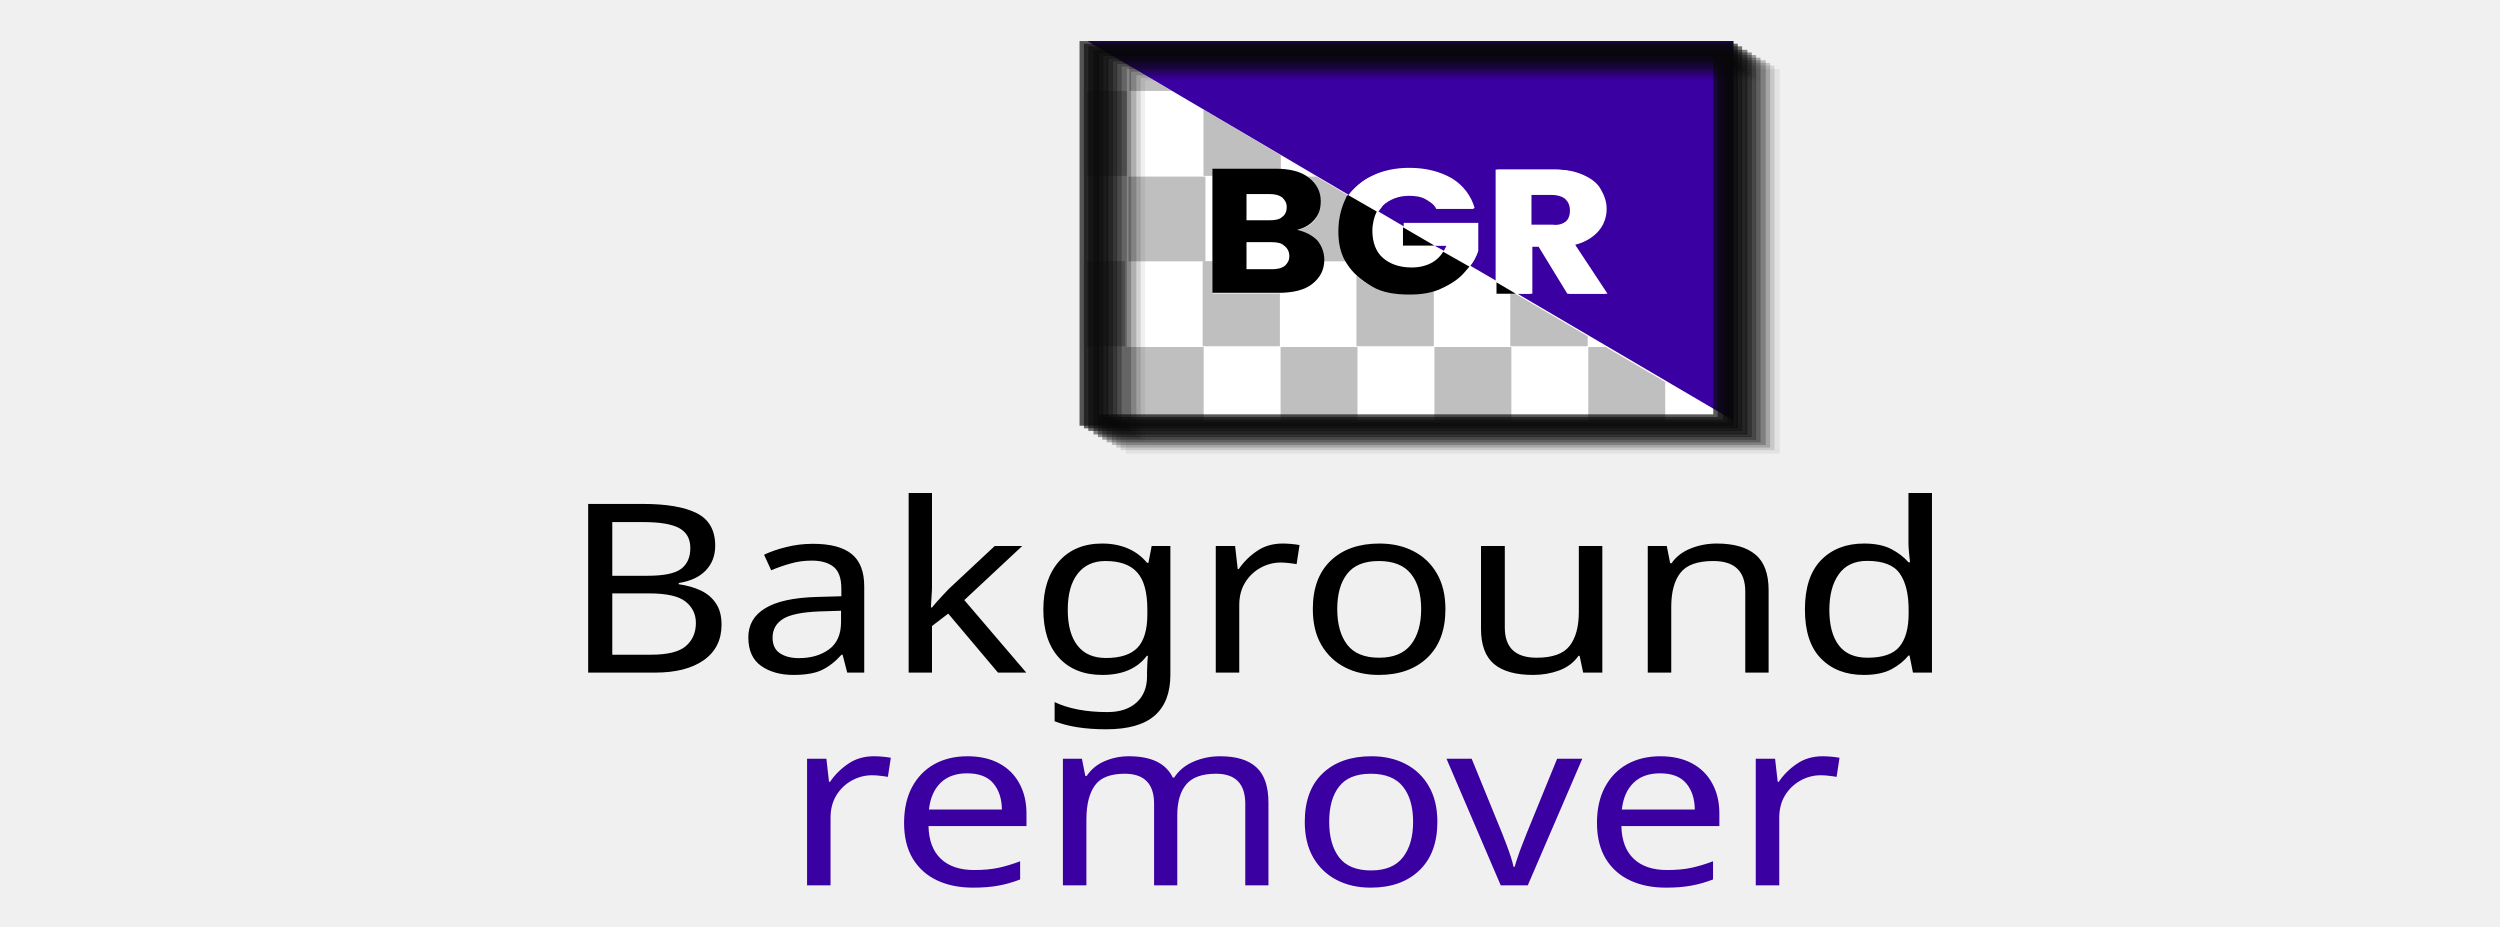
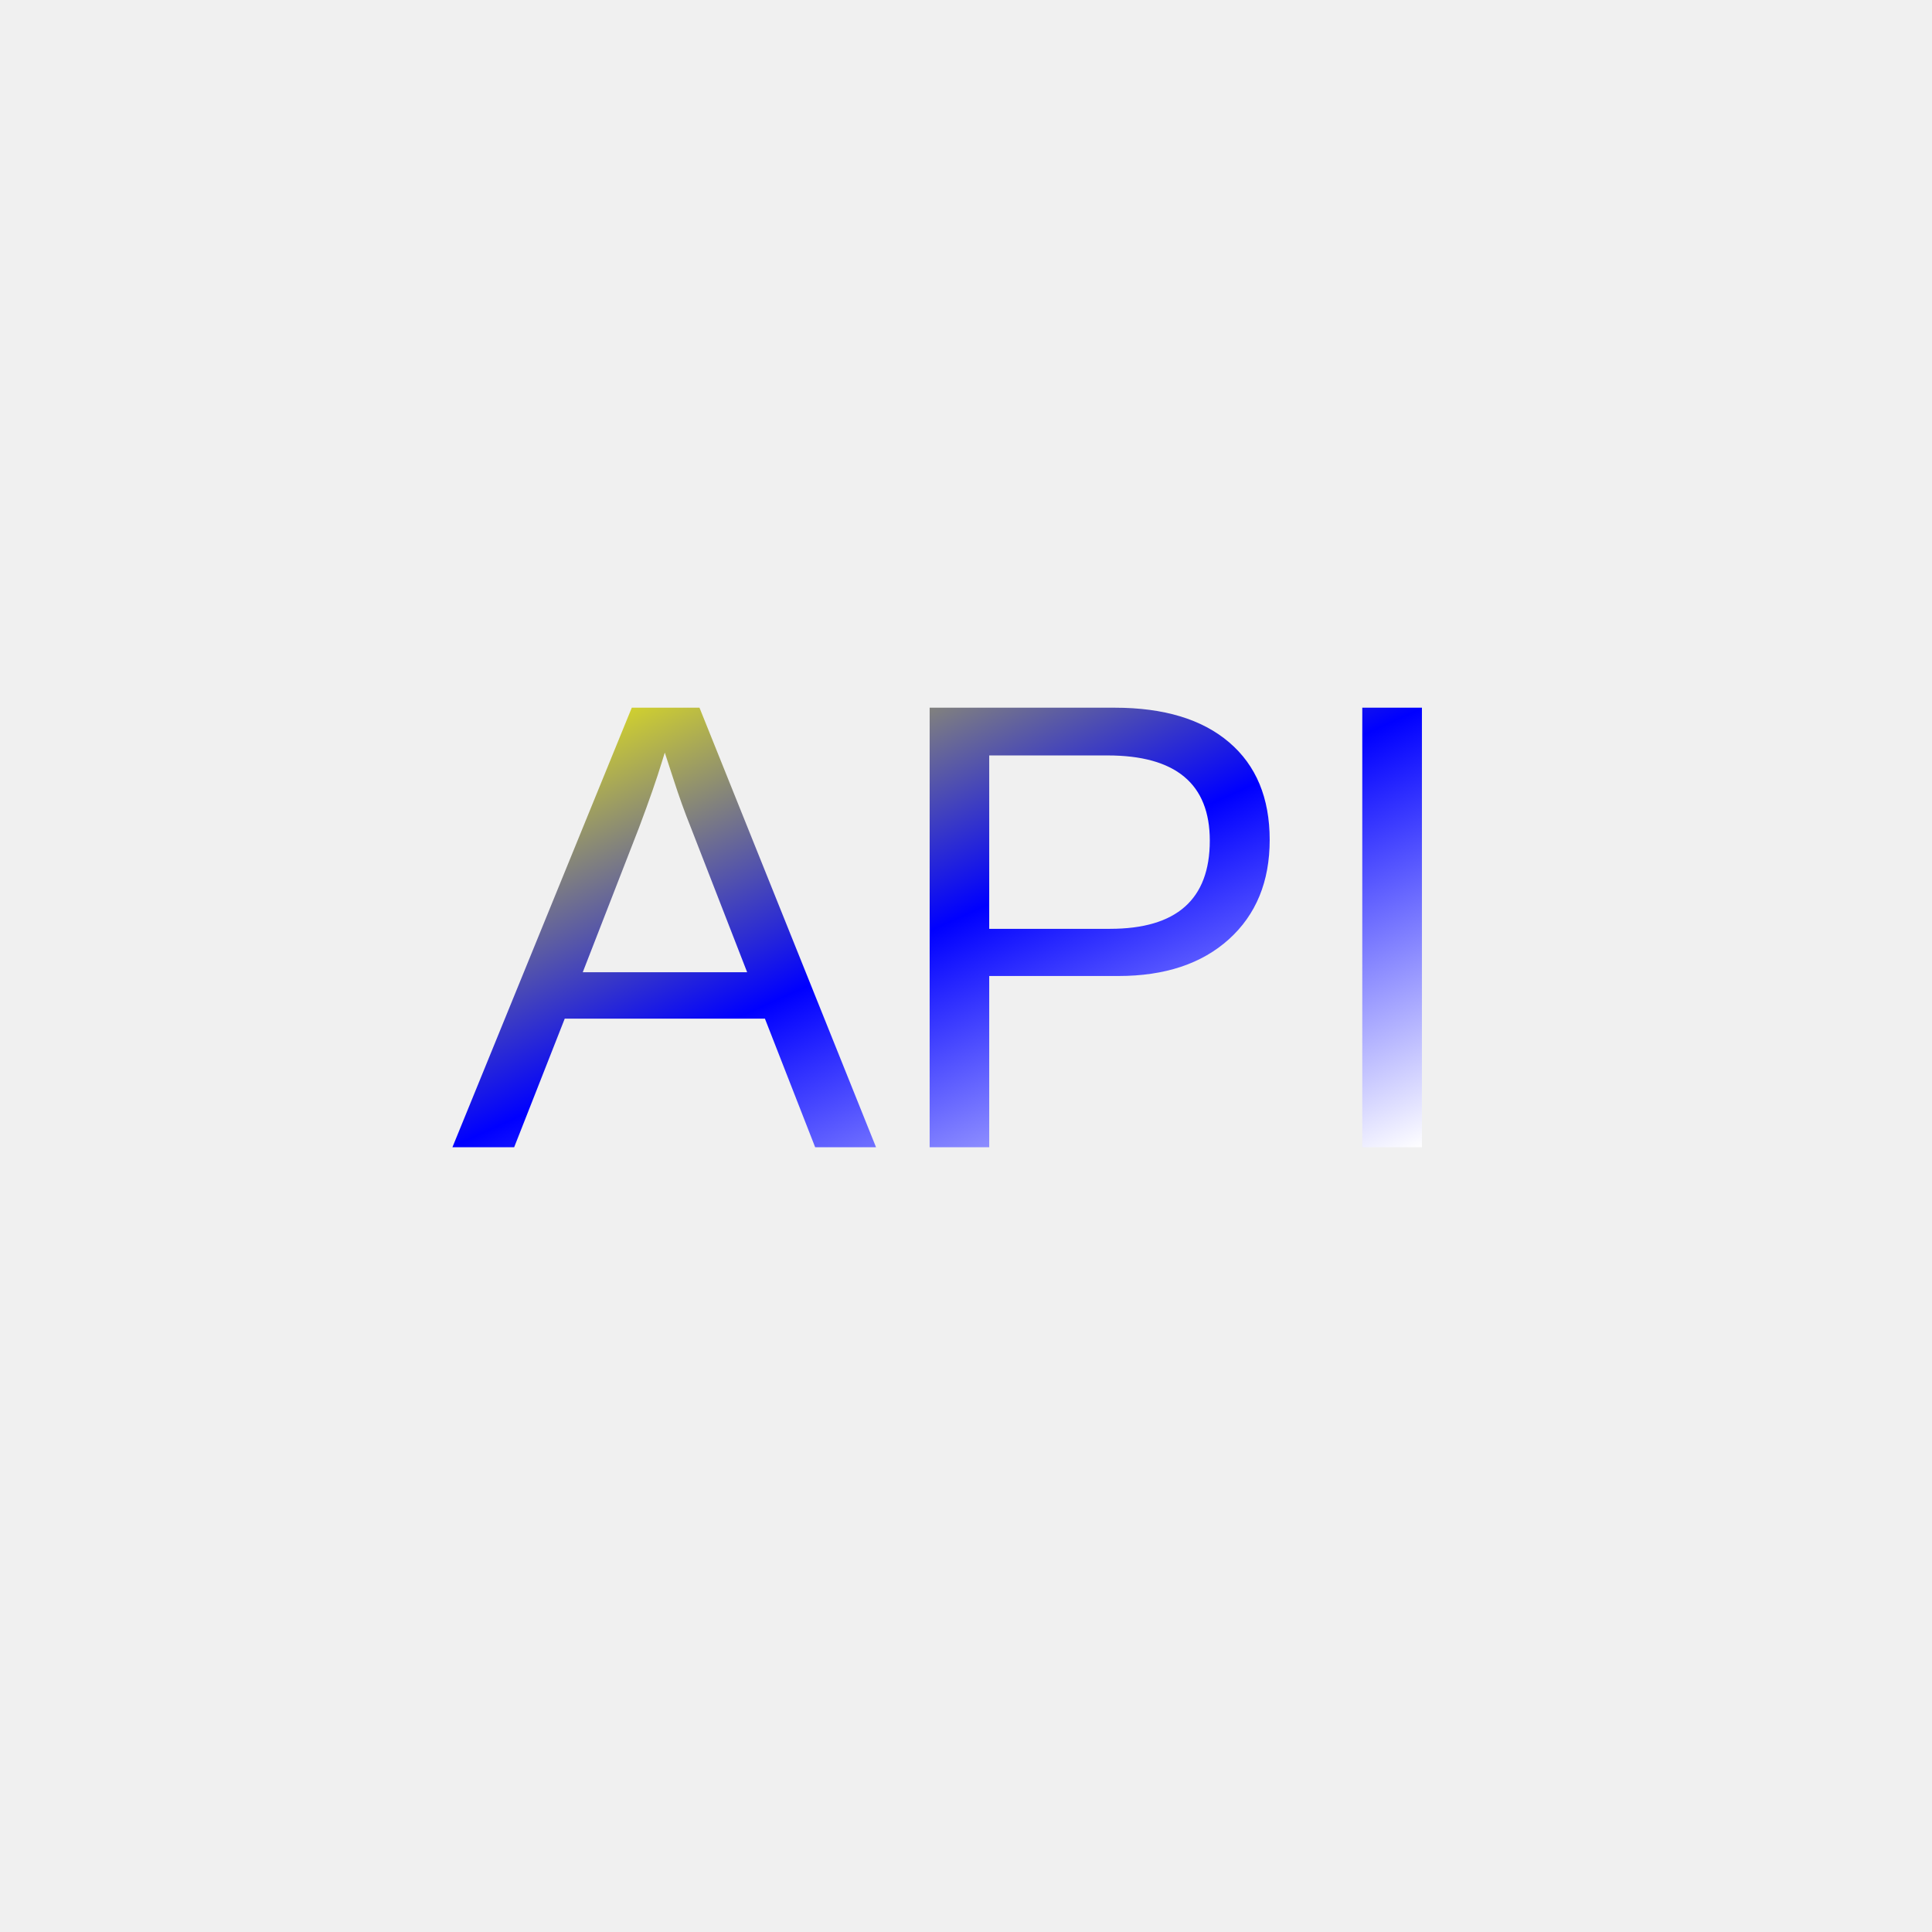
- <svg xmlns="http://www.w3.org/2000/svg" xmlns:xlink="http://www.w3.org/1999/xlink" version="1.1" x="0px" y="0px" viewBox="0 0 286 106" style="enable-background:new 0 0 286 106;" xml:space="preserve">
-   <style type="text/css">
- 	.st0{font-family:'ArialMT';}
- 	.st1{font-size:27.026px;}
- 	.st2{fill:#3B00A2;}
- 	.st3{fill:#FFFFFF;}
- 	.st4{clip-path:url(#SVGID_00000101805467741318746400000010760809745996692670_);}
- 	.st5{fill:#BFBFBF;}
- 	.st6{fill:#070707;fill-opacity:0;}
- 	.st7{opacity:6.090000e-02;fill:#070707;enable-background:new    ;}
- 	.st8{opacity:0.122;fill:#070707;enable-background:new    ;}
- 	.st9{opacity:0.183;fill:#070707;enable-background:new    ;}
- 	.st10{opacity:0.244;fill:#070707;enable-background:new    ;}
- 	.st11{opacity:0.304;fill:#070707;enable-background:new    ;}
- 	.st12{opacity:0.365;fill:#070707;enable-background:new    ;}
- 	.st13{opacity:0.426;fill:#070707;enable-background:new    ;}
- 	.st14{opacity:0.487;fill:#070707;enable-background:new    ;}
- 	.st15{opacity:0.548;fill:#070707;enable-background:new    ;}
- 	.st16{opacity:0.609;fill:#070707;enable-background:new    ;}
- 	.st17{opacity:0.67;fill:#070707;enable-background:new    ;}
- </style>
-   <g id="Layer_1">
-     <g>
-       <text transform="matrix(1.1315 0 0 1 64.3169 76.9462)" class="st0 st1">Bakground</text>
-     </g>
-     <g>
-       <text transform="matrix(1.1315 0 0 1 89.729 101.2811)" class="st2 st0 st1">remover</text>
-     </g>
-     <g>
-       <rect x="124.4" y="4.7" class="st3" width="73.6" height="43.4" />
-       <g>
-         <g>
-           <defs>
-             <path id="SVGID_1_" d="M171.2,33.6v-1.3l-3.1-1.8c-0.2,0.2-0.4,0.5-0.6,0.7c-0.7,0.7-1.6,1.3-2.6,1.8c-1.1,0.5-2.3,0.7-3.6,0.7       c-1.6,0-3-0.3-4.3-0.9s-2.2-1.5-2.9-2.6c-0.7-1.1-1-2.3-1-3.7s0.3-2.7,1-3.8c0.1-0.1,0.2-0.2,0.2-0.3L124.4,4.7v43.5h73.6v-0.1       l-24.7-14.5L171.2,33.6L171.2,33.6z M150.1,32.6c-0.9,0.7-2.3,1-3.9,1h-7.5V19.4h7.2c1.6,0,2.9,0.3,3.8,1       c0.9,0.7,1.4,1.6,1.4,2.7c0,0.8-0.2,1.5-0.7,2.1c-0.5,0.6-1.2,0.9-2,1.2c0.9,0.2,1.7,0.6,2.2,1.2c0.6,0.6,0.8,1.4,0.8,2.2       C151.5,30.9,151,31.9,150.1,32.6z" />
-           </defs>
-           <clipPath id="SVGID_00000155867634491324024120000001551253200482989449_">
-             <use xlink:href="#SVGID_1_" style="overflow:visible;" />
-           </clipPath>
-           <g style="clip-path:url(#SVGID_00000155867634491324024120000001551253200482989449_);">
-             <rect x="111.6" y="0.7" class="st5" width="8.8" height="9.7" />
-             <rect x="120.1" y="10.4" class="st5" width="8.8" height="9.7" />
-             <rect x="120.1" y="10.4" class="st5" width="8.8" height="9.7" />
-             <rect x="129.2" y="0.7" class="st5" width="8.8" height="9.7" />
-             <rect x="137.7" y="10.4" class="st5" width="8.8" height="9.7" />
-             <rect x="137.7" y="10.4" class="st5" width="8.8" height="9.7" />
-             <rect x="146.8" y="0.7" class="st5" width="8.8" height="9.7" />
-             <rect x="155.3" y="10.4" class="st5" width="8.8" height="9.7" />
-             <rect x="155.3" y="10.4" class="st5" width="8.8" height="9.7" />
-             <rect x="164.4" y="0.7" class="st5" width="8.8" height="9.7" />
-             <rect x="172.9" y="10.4" class="st5" width="8.8" height="9.7" />
-             <rect x="172.9" y="10.4" class="st5" width="8.8" height="9.7" />
-             <rect x="182.1" y="0.7" class="st5" width="8.8" height="9.7" />
-             <rect x="190.6" y="10.4" class="st5" width="8.8" height="9.7" />
-             <rect x="190.6" y="10.4" class="st5" width="8.8" height="9.7" />
-             <rect x="199.7" y="0.7" class="st5" width="8.8" height="9.7" />
-             <rect x="208.2" y="10.4" class="st5" width="8.8" height="9.7" />
-             <rect x="208.2" y="10.4" class="st5" width="8.8" height="9.7" />
-             <rect x="111.4" y="20.2" class="st5" width="8.8" height="9.7" />
-             <rect x="119.9" y="29.9" class="st5" width="8.8" height="9.7" />
-             <rect x="119.9" y="29.9" class="st5" width="8.8" height="9.7" />
-             <rect x="129.1" y="20.2" class="st5" width="8.8" height="9.7" />
-             <rect x="137.6" y="29.9" class="st5" width="8.8" height="9.7" />
-             <rect x="137.6" y="29.9" class="st5" width="8.8" height="9.7" />
-             <rect x="146.7" y="20.2" class="st5" width="8.8" height="9.7" />
-             <rect x="155.2" y="29.9" class="st5" width="8.8" height="9.7" />
-             <rect x="155.2" y="29.9" class="st5" width="8.8" height="9.7" />
-             <rect x="164.3" y="20.2" class="st5" width="8.8" height="9.7" />
-             <rect x="172.8" y="29.9" class="st5" width="8.8" height="9.7" />
-             <rect x="172.8" y="29.9" class="st5" width="8.8" height="9.7" />
-             <rect x="181.9" y="20.2" class="st5" width="8.8" height="9.7" />
-             <rect x="190.4" y="29.9" class="st5" width="8.8" height="9.7" />
-             <rect x="190.4" y="29.9" class="st5" width="8.8" height="9.7" />
-             <rect x="199.5" y="20.2" class="st5" width="8.8" height="9.7" />
-             <rect x="208" y="29.9" class="st5" width="8.8" height="9.7" />
-             <rect x="208" y="29.9" class="st5" width="8.8" height="9.7" />
-             <rect x="111.3" y="39.7" class="st5" width="8.8" height="9.7" />
-             <rect x="128.9" y="39.7" class="st5" width="8.8" height="9.7" />
-             <rect x="146.5" y="39.7" class="st5" width="8.8" height="9.7" />
-             <rect x="164.1" y="39.7" class="st5" width="8.8" height="9.7" />
-             <rect x="181.7" y="39.7" class="st5" width="8.8" height="9.7" />
-             <rect x="199.4" y="39.7" class="st5" width="8.8" height="9.7" />
-           </g>
-         </g>
-       </g>
-       <path class="st2" d="M124.4,4.7l29.9,17.6c0.7-0.9,1.6-1.7,2.7-2.2c1.2-0.6,2.7-0.9,4.2-0.9c1.9,0,3.5,0.4,4.9,1.2    c1.3,0.8,2.2,2,2.6,3.4h-4.3c-0.3-0.5-0.7-0.8-1.2-1.1c-0.5-0.2-1.2-0.4-1.9-0.4c-1.3,0-2.3,0.4-3,1.1c-0.2,0.2-0.4,0.5-0.6,0.8    l2.9,1.7v-0.4h8.5v3.2c-0.2,0.6-0.5,1.2-0.9,1.7l3.1,1.8V19.4h6.6c1.3,0,2.3,0.2,3.2,0.6c0.9,0.4,1.6,0.9,2,1.6    c0.4,0.7,0.7,1.4,0.7,2.3c0,0.9-0.3,1.8-0.9,2.5c-0.6,0.7-1.5,1.3-2.7,1.6l3.7,5.6h-4.4l-3.3-5.4h-0.9v5.4h-1.7l24.7,14.5V4.7    L124.4,4.7L124.4,4.7z" />
-       <path class="st2" d="M179.2,25.3c0.4-0.3,0.5-0.7,0.5-1.3c0-0.5-0.2-1-0.5-1.3c-0.4-0.3-0.9-0.5-1.6-0.5h-2.4v3.5h2.4    C178.3,25.8,178.8,25.6,179.2,25.3z" />
-       <path class="st2" d="M164.1,28.1l1.1,0.6c0.1-0.2,0.2-0.4,0.3-0.6H164.1z" />
-       <path d="M148.4,26.3c0.8-0.2,1.5-0.6,2-1.2c0.5-0.6,0.7-1.2,0.7-2.1c0-1.1-0.5-2-1.4-2.7c-0.9-0.7-2.2-1-3.8-1h-7.2v14.2h7.5    c1.7,0,3-0.3,3.9-1c0.9-0.7,1.4-1.6,1.4-2.8c0-0.8-0.3-1.6-0.8-2.2C150.1,26.9,149.3,26.5,148.4,26.3z M142.6,22.2h2.6    c0.6,0,1.1,0.1,1.5,0.4c0.3,0.3,0.5,0.6,0.5,1.1s-0.2,0.9-0.5,1.1c-0.3,0.3-0.8,0.4-1.5,0.4h-2.6V22.2z M147,30.4    c-0.4,0.3-0.9,0.4-1.5,0.4h-2.9v-3.1h2.8c0.7,0,1.2,0.1,1.5,0.4c0.4,0.3,0.6,0.7,0.6,1.2C147.5,29.8,147.3,30.1,147,30.4z" />
-       <path class="st3" d="M165.5,28.1c-0.1,0.2-0.2,0.4-0.3,0.6l3,1.7c0.4-0.5,0.7-1.1,0.9-1.7v-3.2h-8.5V26l3.6,2.1L165.5,28.1    L165.5,28.1z" />
-       <path class="st3" d="M158.2,23.5c0.8-0.7,1.8-1.1,3-1.1c0.7,0,1.4,0.1,1.9,0.4c0.5,0.3,1,0.6,1.2,1.1h4.3    c-0.4-1.5-1.3-2.6-2.6-3.4c-1.3-0.8-2.9-1.2-4.9-1.2c-1.6,0-3,0.3-4.2,0.9c-1.1,0.5-2,1.3-2.7,2.2l3.3,1.9    C157.8,24,158,23.8,158.2,23.5z" />
-       <polygon points="164.1,28.1 160.5,26 160.5,28.1   " />
-       <path d="M153.1,26.5c0,1.4,0.3,2.7,1,3.7c0.7,1.1,1.7,1.9,2.9,2.6s2.7,0.9,4.3,0.9c1.3,0,2.6-0.2,3.6-0.7c1.1-0.5,2-1.1,2.6-1.8    c0.2-0.2,0.4-0.5,0.6-0.7l-3-1.7c-0.3,0.5-0.7,0.9-1.2,1.2c-0.7,0.4-1.5,0.6-2.4,0.6c-1.4,0-2.5-0.4-3.3-1.1    c-0.8-0.7-1.2-1.8-1.2-3.1c0-0.8,0.2-1.6,0.5-2.2l-3.3-1.9c-0.1,0.1-0.2,0.2-0.2,0.3C153.4,23.8,153.1,25.1,153.1,26.5z" />
-       <path class="st3" d="M175.1,33.6v-5.4h0.9l3.3,5.4h4.4l-3.7-5.6c1.2-0.3,2.1-0.8,2.7-1.6c0.6-0.7,0.9-1.6,0.9-2.5    c0-0.8-0.2-1.6-0.7-2.3c-0.4-0.7-1.1-1.2-2-1.6c-0.9-0.4-2-0.6-3.2-0.6h-6.6v12.9l2.2,1.3L175.1,33.6L175.1,33.6z M175.1,22.3h2.4    c0.7,0,1.3,0.2,1.6,0.5s0.5,0.7,0.5,1.3c0,0.6-0.2,1-0.5,1.3c-0.4,0.3-0.9,0.5-1.6,0.5h-2.4V22.3z" />
-       <polygon points="173.4,33.6 171.2,32.3 171.2,33.6   " />
-       <g>
-         <path class="st6" d="M201.8,50.8h-70.3V9.5h70.3V50.8z M129.3,8.2v44h74.8v-44L129.3,8.2L129.3,8.2z" />
-         <path class="st7" d="M201.3,50.5H131V9.2h70.3V50.5z M128.8,7.9v44h74.8v-44H128.8z" />
-         <path class="st8" d="M200.8,50.2h-70.3V8.9h70.3V50.2z M128.2,7.5v44H203v-44L128.2,7.5L128.2,7.5z" />
-         <path class="st9" d="M200.2,49.9H130V8.6h70.3V49.9z M127.7,7.2v44h74.8v-44L127.7,7.2L127.7,7.2z" />
-         <path class="st10" d="M199.7,49.5h-70.3V8.2h70.3V49.5z M127.2,6.9v44H202v-44H127.2z" />
-         <path class="st11" d="M199.2,49.2h-70.3V7.9h70.3V49.2z M126.6,6.6v44h74.8v-44L126.6,6.6L126.6,6.6z" />
-         <path class="st12" d="M198.6,48.9h-70.3V7.6h70.3V48.9z M126.1,6.3v44h74.8v-44H126.1z" />
-         <path class="st13" d="M198.1,48.6h-70.3V7.3h70.3V48.6z M125.6,6v44h74.8V6H125.6z" />
-         <path class="st14" d="M197.6,48.3h-70.3V7h70.3V48.3z M125.1,5.7v44h74.8v-44L125.1,5.7L125.1,5.7z" />
-         <path class="st15" d="M197.1,48h-70.3V6.7h70.3V48z M124.5,5.3v44h74.8v-44H124.5z" />
-         <path class="st16" d="M196.5,47.7h-70.3V6.4h70.3V47.7z M124,5v44h74.8V5L124,5L124,5z" />
-         <path class="st17" d="M196,47.4h-70.3V6.1H196V47.4z M123.5,4.7v44h74.8v-44L123.5,4.7L123.5,4.7z" />
-       </g>
-     </g>
-   </g>
-   <g id="Layer_2">
- </g>
+ <svg xmlns="http://www.w3.org/2000/svg" width="500" height="500" viewBox="0 0 375 375" preserveAspectRatio="xMidYMid meet" version="1.0">
+   <defs>
+     <linearGradient id="gradientText" x1="0%" y1="0%" x2="100%" y2="100%">
+       <stop offset="0%" style="stop-color:yellow;stop-opacity:1" />
+       <stop offset="50%" style="stop-color:blue;stop-opacity:1" />
+       <stop offset="100%" style="stop-color:white;stop-opacity:1" />
+     </linearGradient>
+   </defs>
+   <text x="50%" y="50%" font-size="124" text-anchor="middle" fill="url(#gradientText)" dominant-baseline="middle" font-family="Arial">API</text>
</svg>
